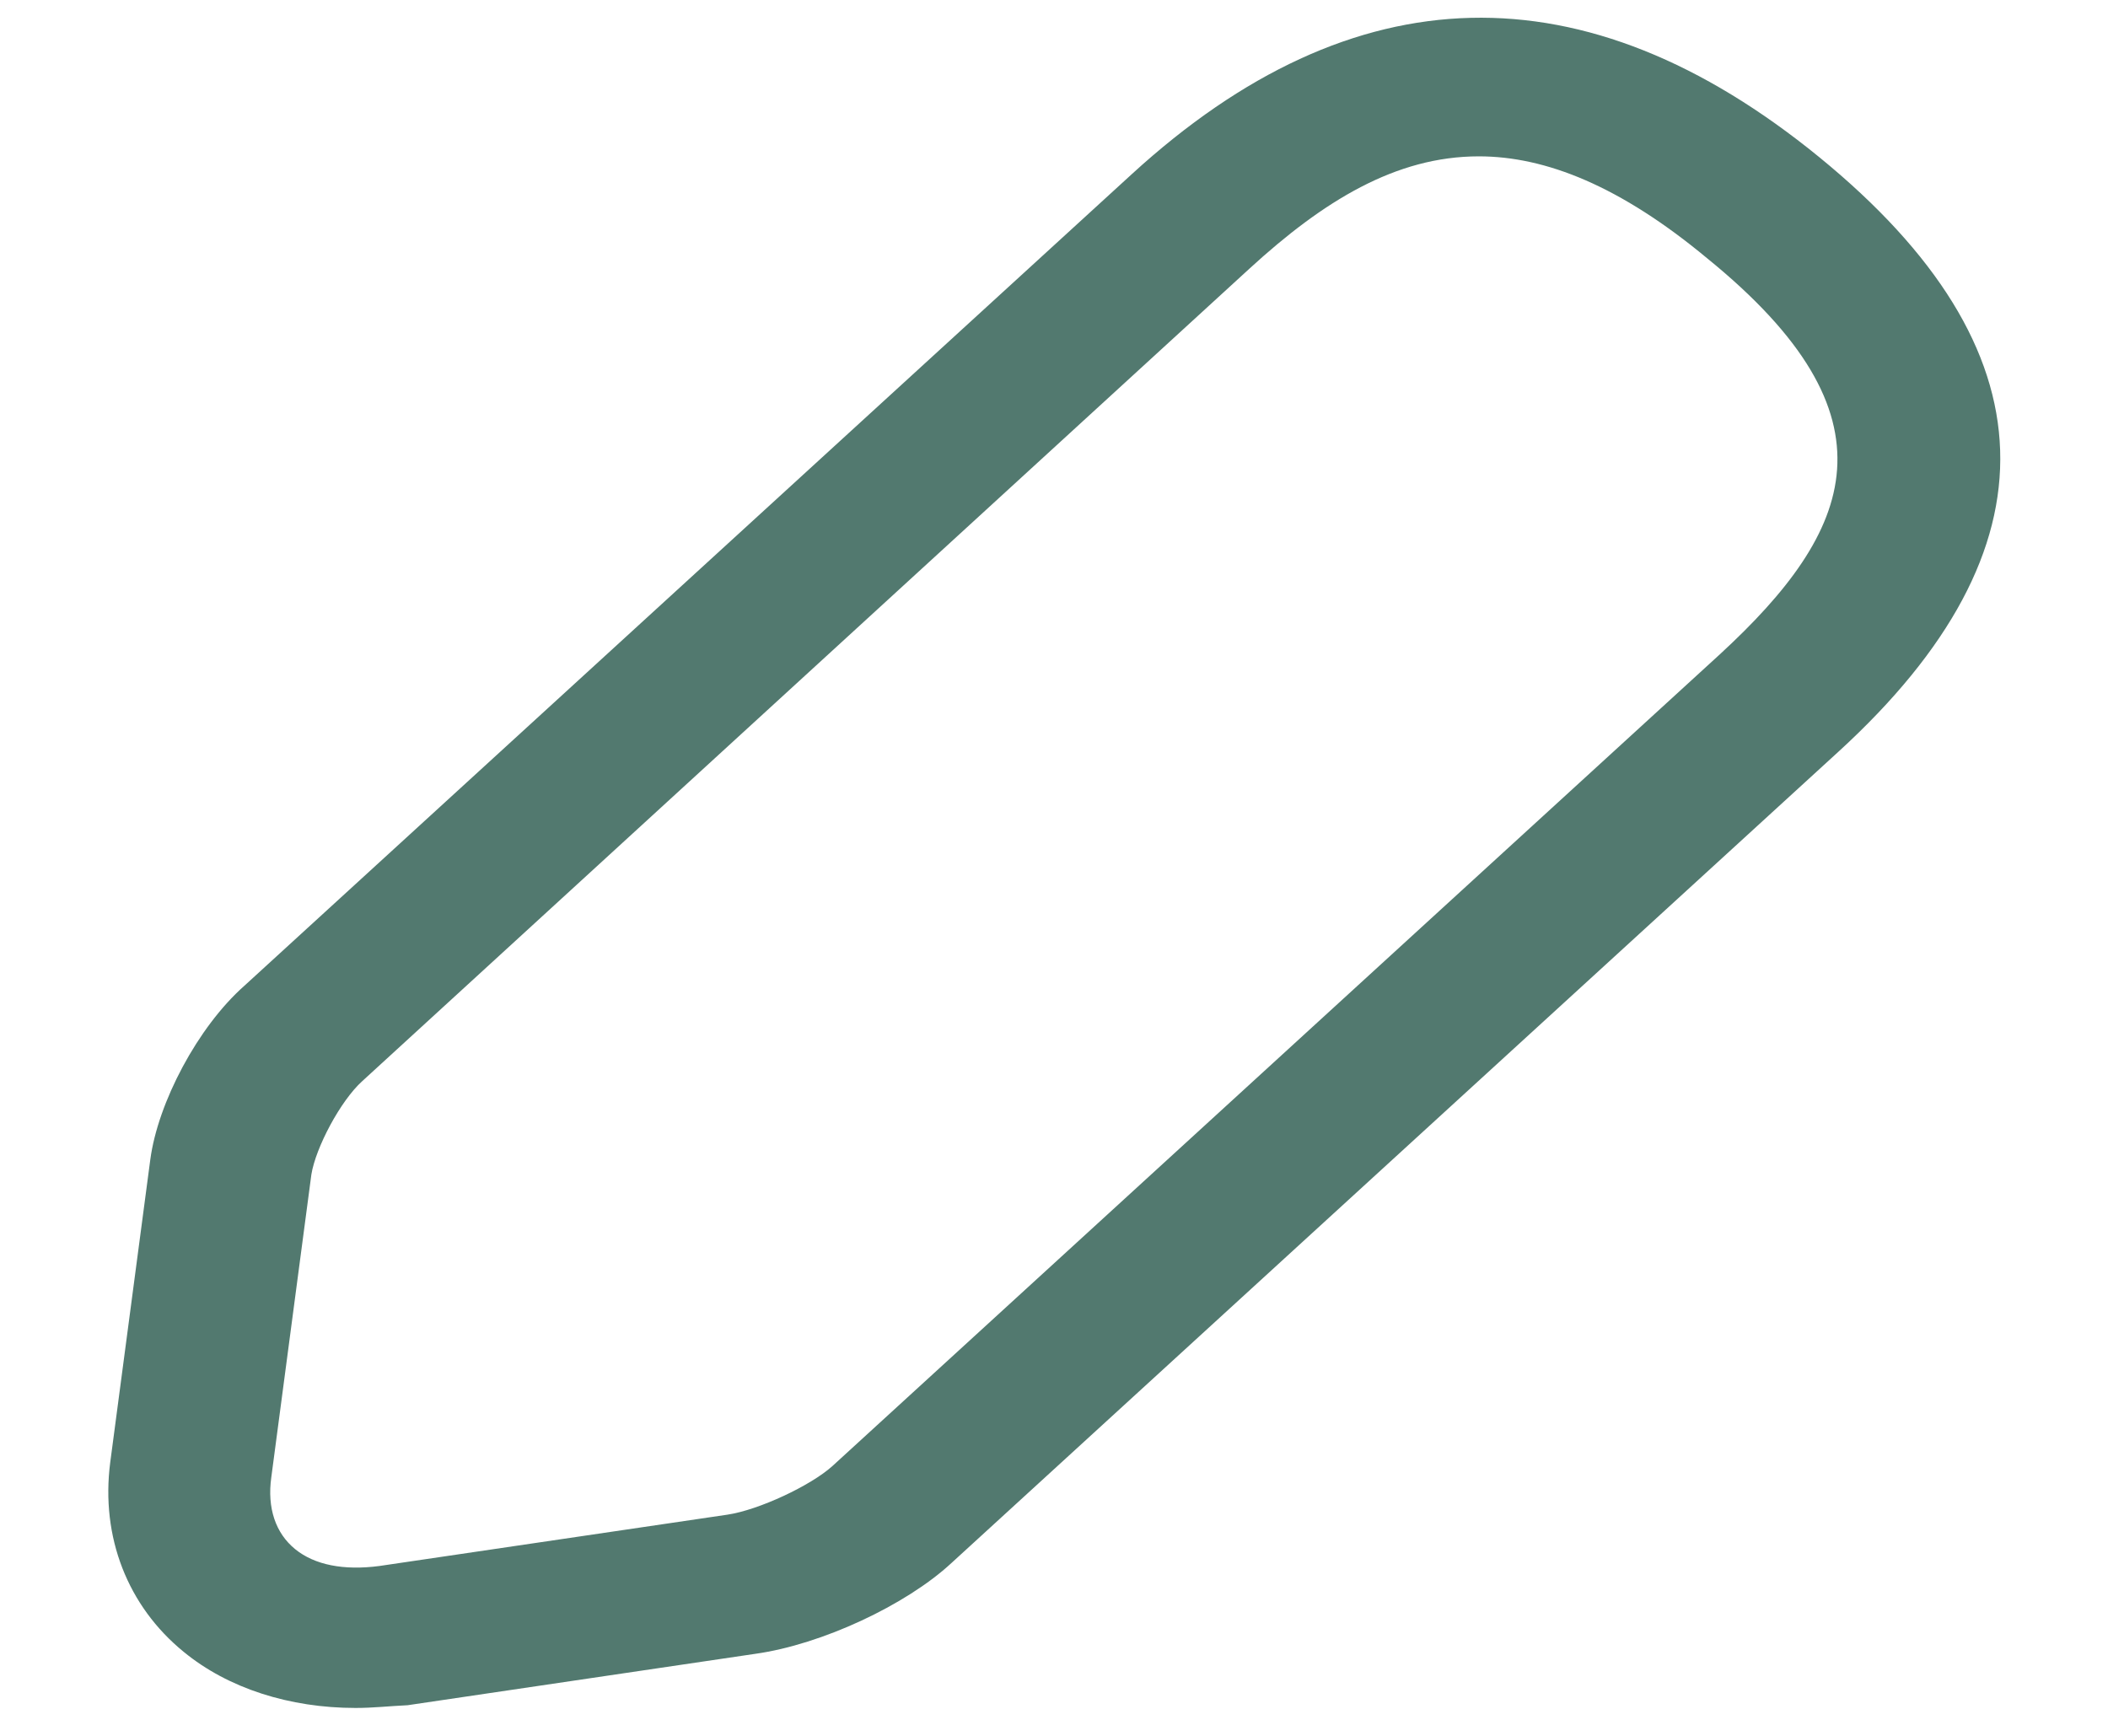
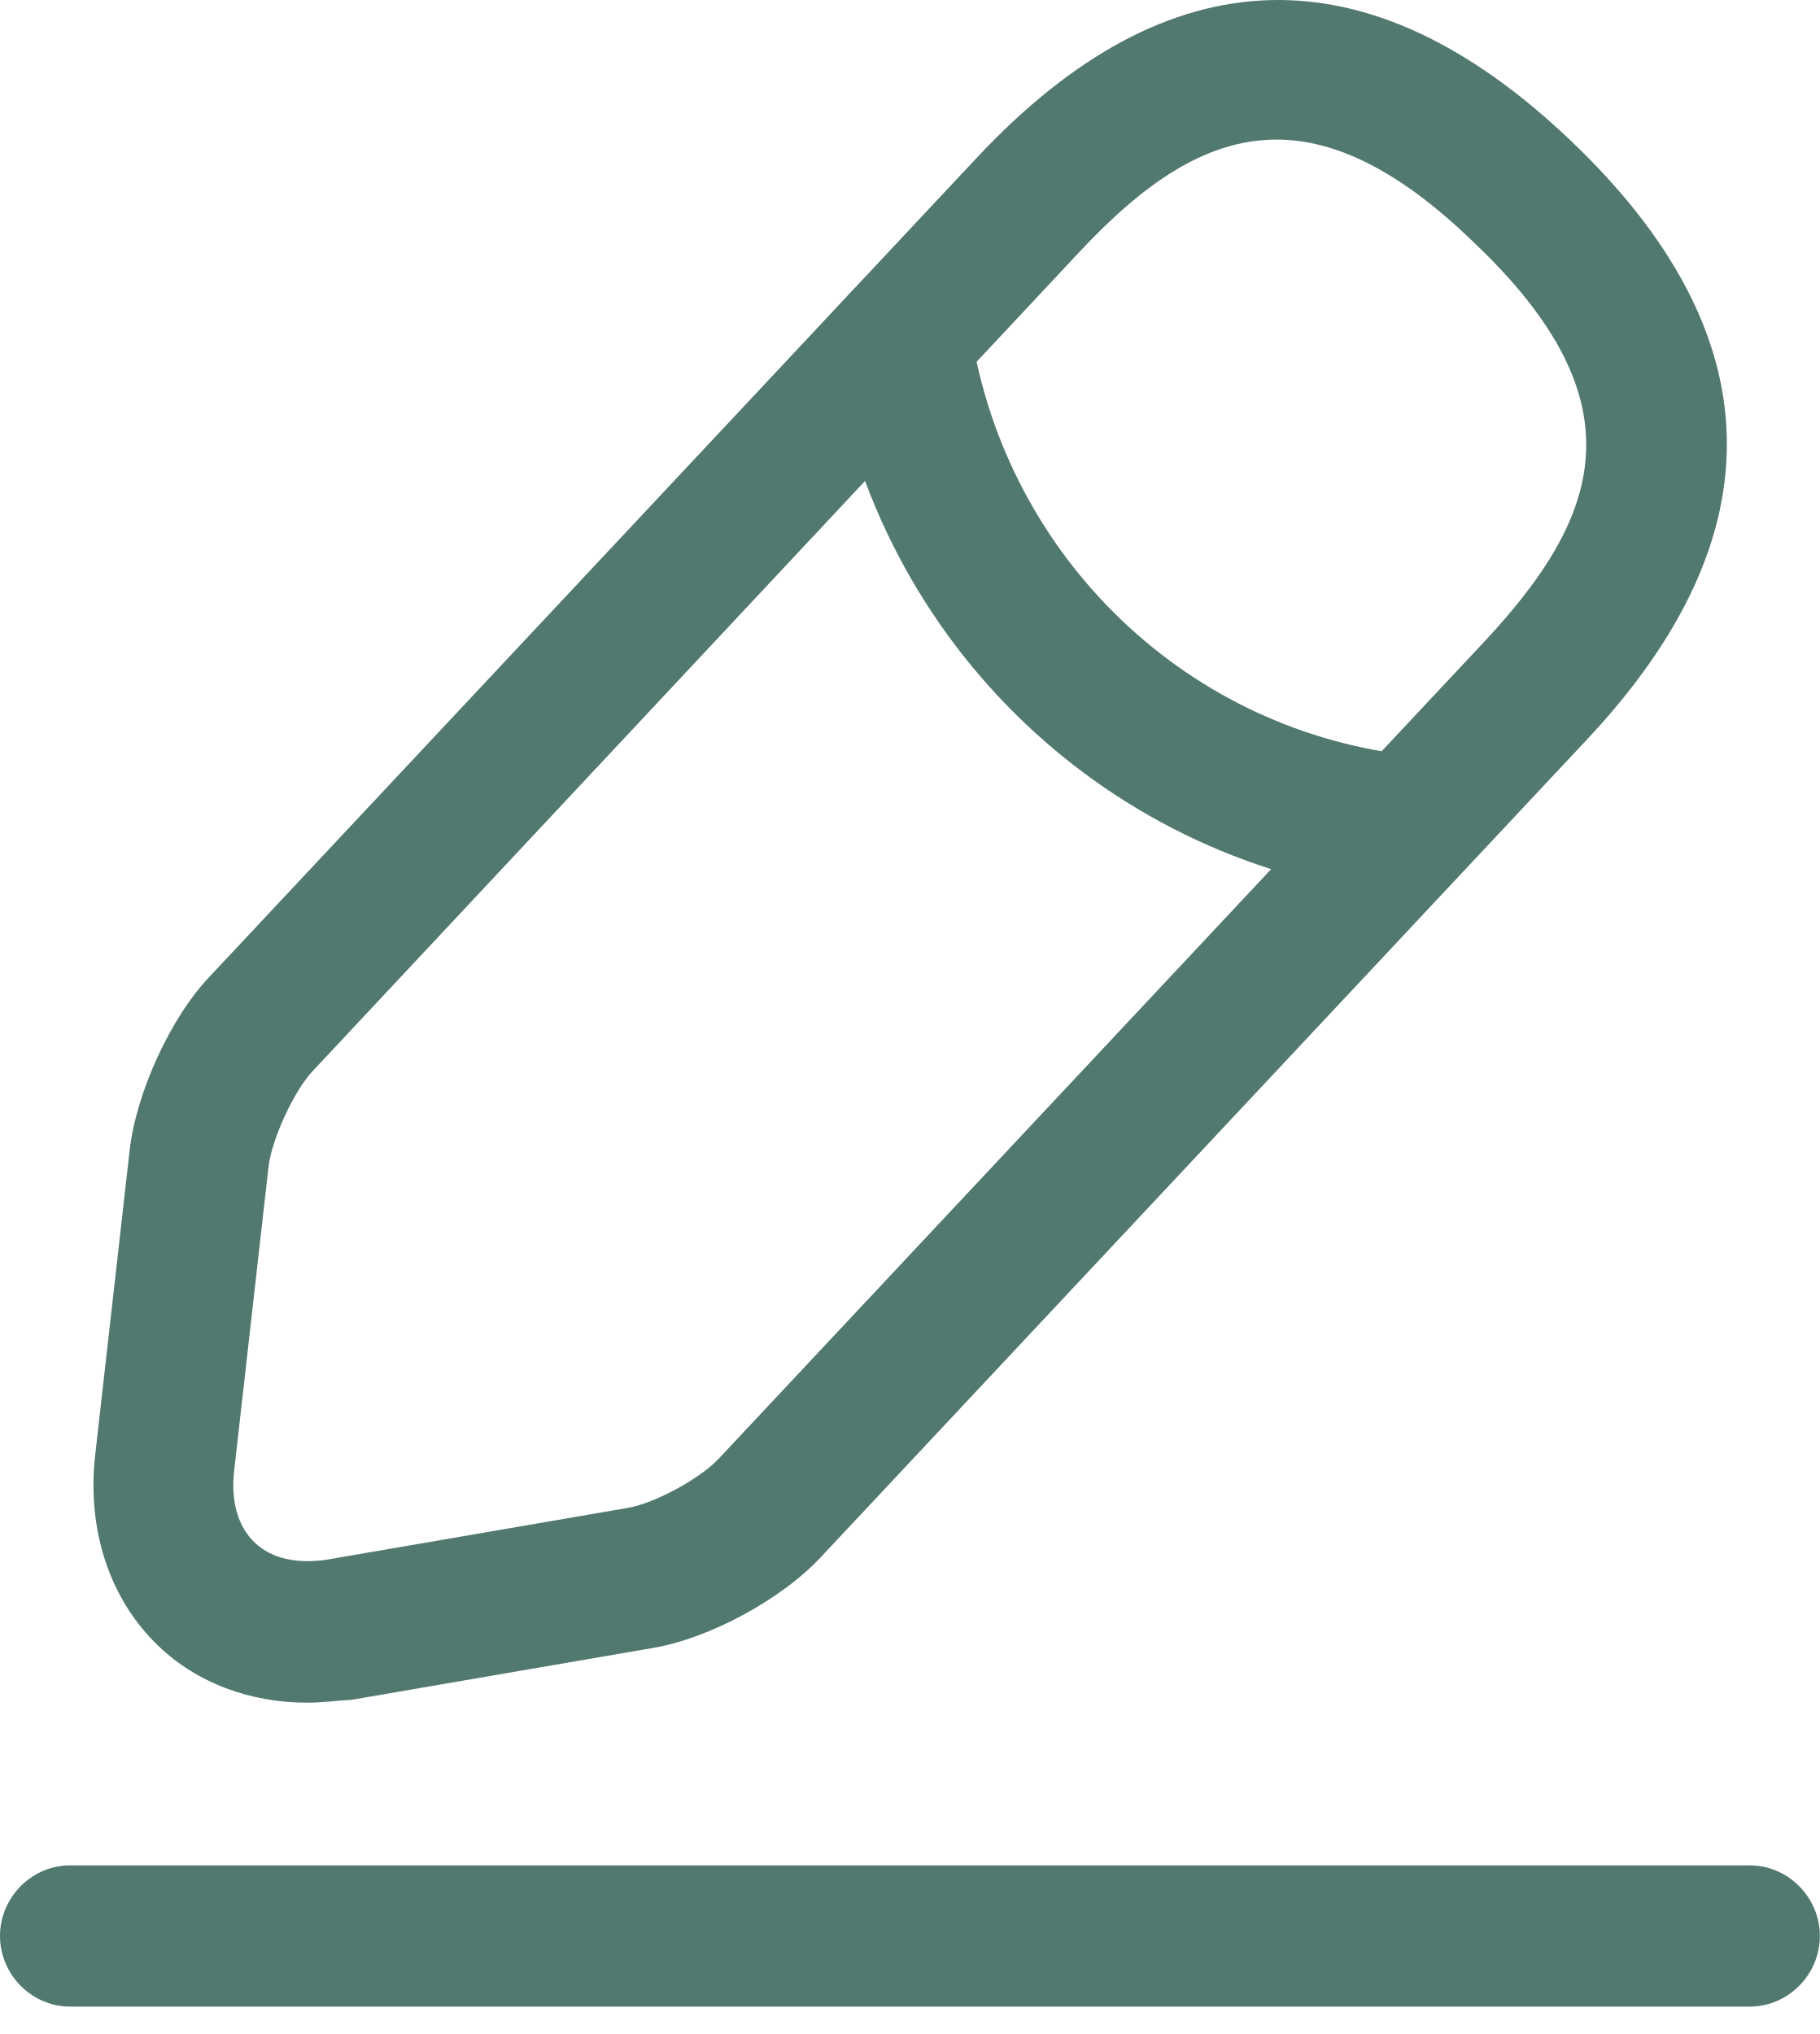
- <svg xmlns="http://www.w3.org/2000/svg" width="17" height="14" viewBox="0 0 17 14" fill="none">
-   <path d="M2.868 13.775C2.336 13.775 1.84 13.617 1.482 13.323C1.029 12.954 0.811 12.396 0.889 11.794L1.212 9.353C1.273 8.893 1.595 8.283 1.97 7.951L9.128 1.404C10.915 -0.231 12.78 -0.276 14.672 1.268C16.564 2.813 16.616 4.425 14.829 6.06L7.672 12.607C7.306 12.946 6.626 13.263 6.094 13.338L3.287 13.753C3.138 13.76 3.008 13.775 2.868 13.775ZM11.926 1.261C11.255 1.261 10.671 1.622 10.078 2.165L2.921 8.72C2.746 8.878 2.546 9.255 2.511 9.473L2.188 11.914C2.153 12.163 2.223 12.366 2.38 12.494C2.537 12.622 2.772 12.668 3.06 12.63L5.867 12.216C6.12 12.178 6.538 11.982 6.713 11.824L13.87 5.277C14.951 4.282 15.344 3.363 13.766 2.082C13.068 1.502 12.467 1.261 11.926 1.261Z" fill="#52796F" />
+ <svg xmlns="http://www.w3.org/2000/svg" width="17" height="19" viewBox="0 0 17 19" fill="none">
+   <path d="M2.868 15.905C2.336 15.905 1.839 15.72 1.482 15.377C1.028 14.946 0.81 14.296 0.889 13.593L1.211 10.745C1.272 10.209 1.595 9.496 1.97 9.11L9.127 1.471C10.914 -0.436 12.78 -0.489 14.672 1.313C16.564 3.115 16.616 4.996 14.829 6.903L7.671 14.542C7.305 14.938 6.625 15.307 6.093 15.395L3.286 15.878C3.138 15.887 3.007 15.905 2.868 15.905ZM11.926 1.304C11.254 1.304 10.67 1.726 10.078 2.359L2.92 10.006C2.746 10.191 2.545 10.63 2.51 10.885L2.188 13.733C2.153 14.023 2.223 14.261 2.38 14.41C2.536 14.559 2.772 14.612 3.06 14.568L5.867 14.085C6.12 14.041 6.538 13.812 6.712 13.628L13.87 5.989C14.951 4.829 15.343 3.757 13.765 2.262C13.068 1.586 12.466 1.304 11.926 1.304Z" fill="#52796F" />
+   <path d="M13.156 8.371C13.139 8.371 13.113 8.371 13.095 8.371C10.375 8.099 8.187 6.016 7.769 3.291C7.716 2.93 7.961 2.596 8.318 2.535C8.675 2.482 9.007 2.728 9.068 3.088C9.399 5.216 11.108 6.851 13.235 7.062C13.592 7.097 13.854 7.422 13.819 7.782C13.775 8.116 13.488 8.371 13.156 8.371Z" fill="#52796F" />
+   <path d="M16.346 18.744H0.654C0.296 18.744 0 18.445 0 18.084C0 17.724 0.296 17.425 0.654 17.425H16.346C16.704 17.425 17 17.724 17 18.084C17 18.445 16.704 18.744 16.346 18.744Z" fill="#52796F" />
</svg>
